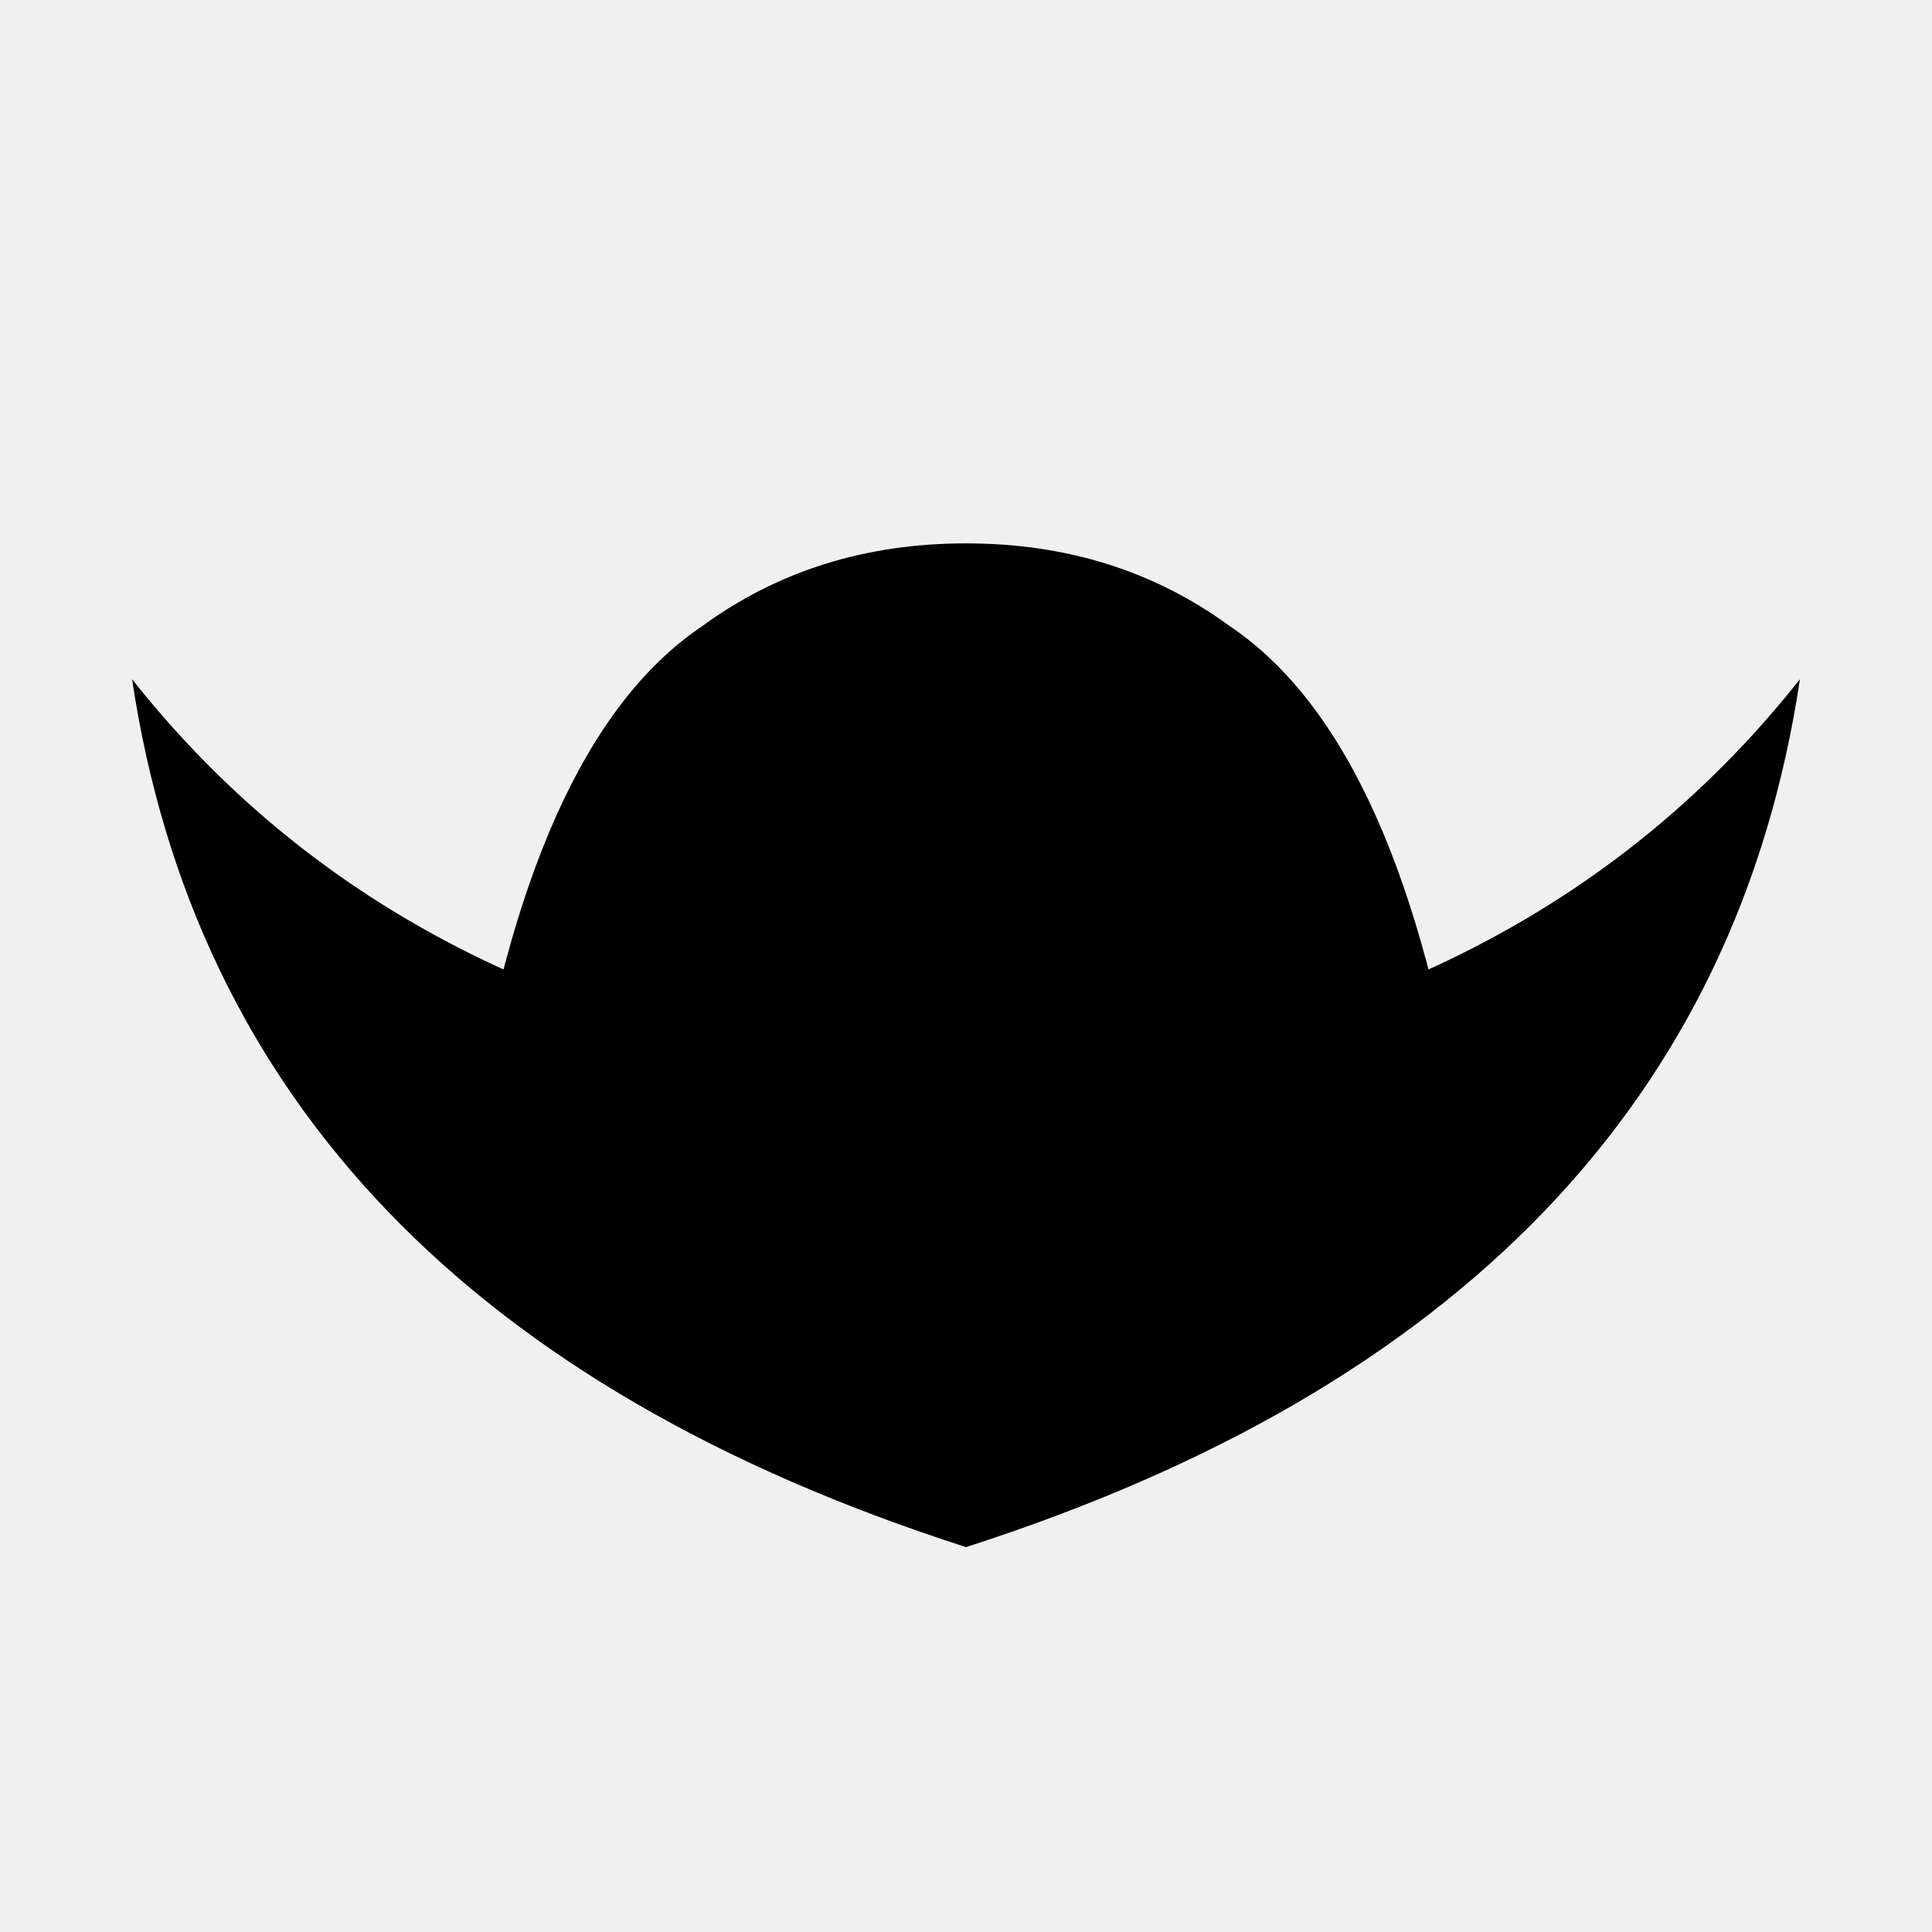
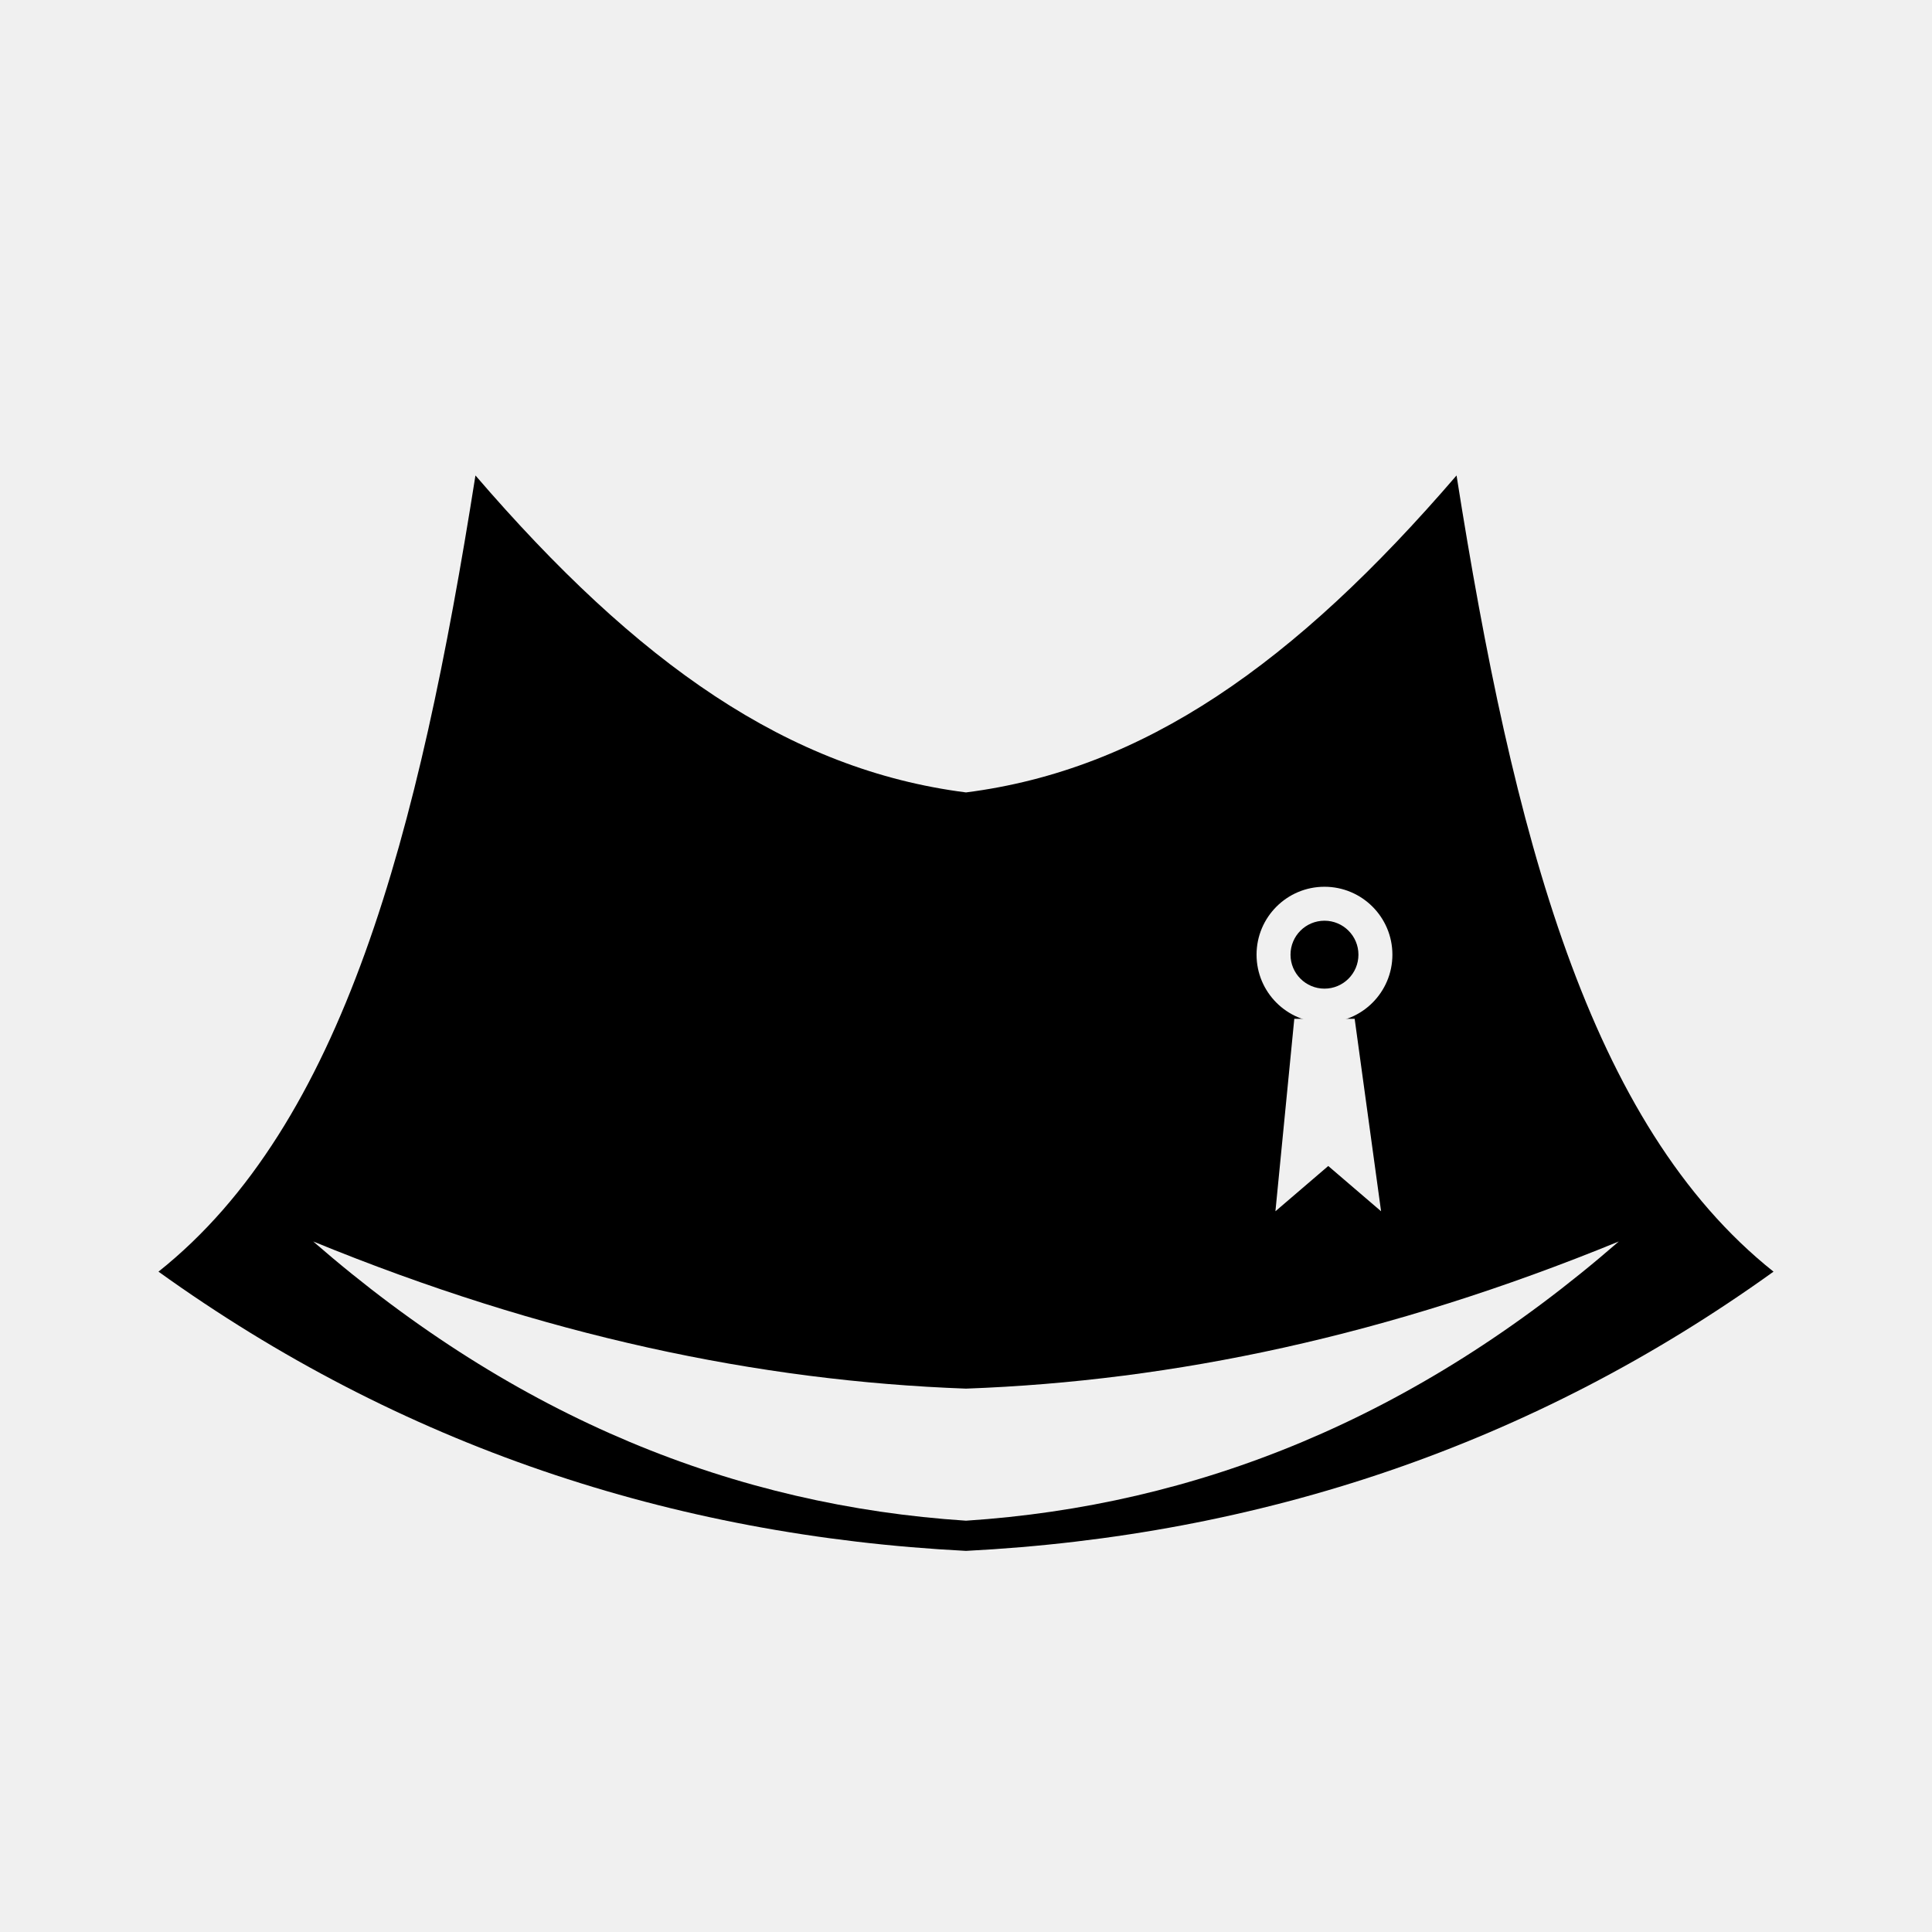
<svg xmlns="http://www.w3.org/2000/svg" viewBox="0 0 512 512" role="img" aria-labelledby="title">
-   <path d="M124 304q16-107 62-138 30-22 70-22t70 22q46 31 62 138Z" fill="#000000" />
-   <path d="M35 180q76 96 221 106 145-10 221-106-25 167-221 230Q60 347 35 180Z" fill="#000000" />
+   <mask id="cutouts">
+     <rect width="512" height="512" fill="#ffffff" />
+     <path d="M83 329c61 25 118 37 173 39 55-2 112-14 173-39-54 47-112 70-173 74-61-4-119-27-173-74Z" fill="#000000" />
+     <circle cx="351" cy="253" r="18" fill="#000000" />
+     <path d="M343 270l-5 51 14-12 14 12-7-51Z" fill="#000000" />
+   </mask>
+   <path d="M42 337C91 298 111 221 126 126c43 50 83 78 130 84 47-6 87-34 130-84 15 95 35 172 84 211-64 46-136 70-214 74-78-4-150-28-214-74Z" fill="#000000" mask="url(#cutouts)" />
+   <circle cx="351" cy="253" r="9" fill="#000000" />
</svg>
